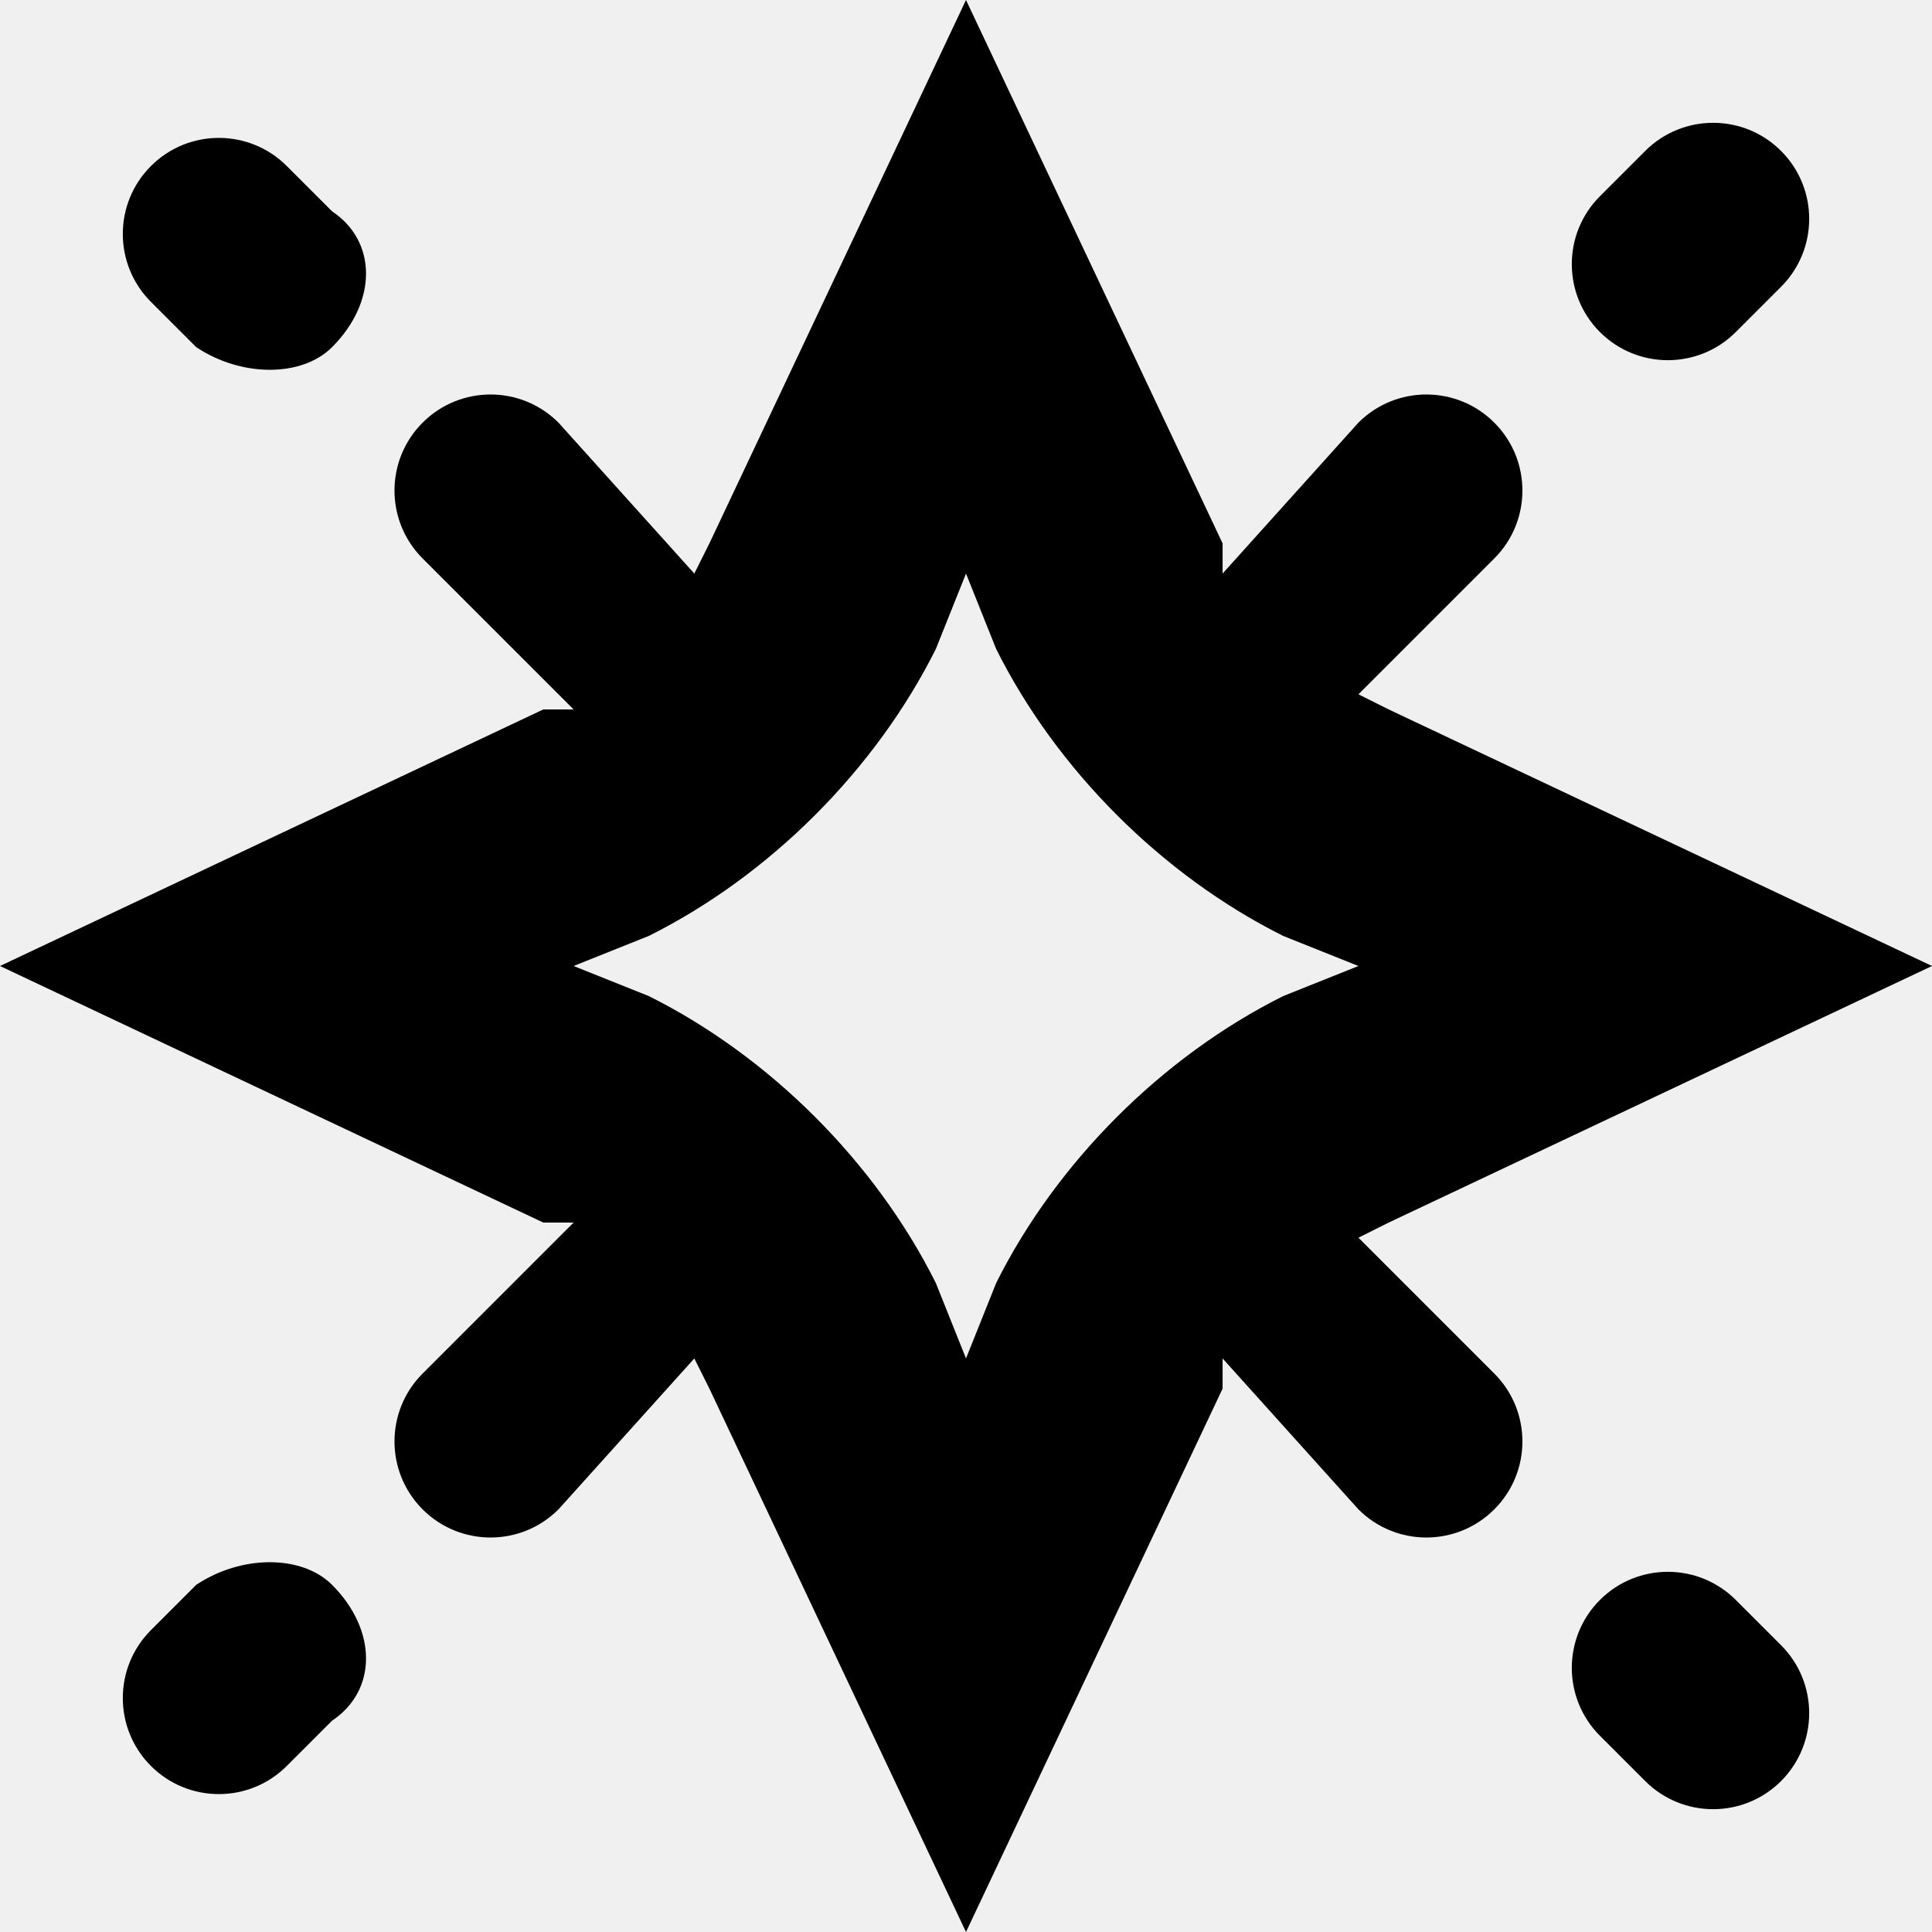
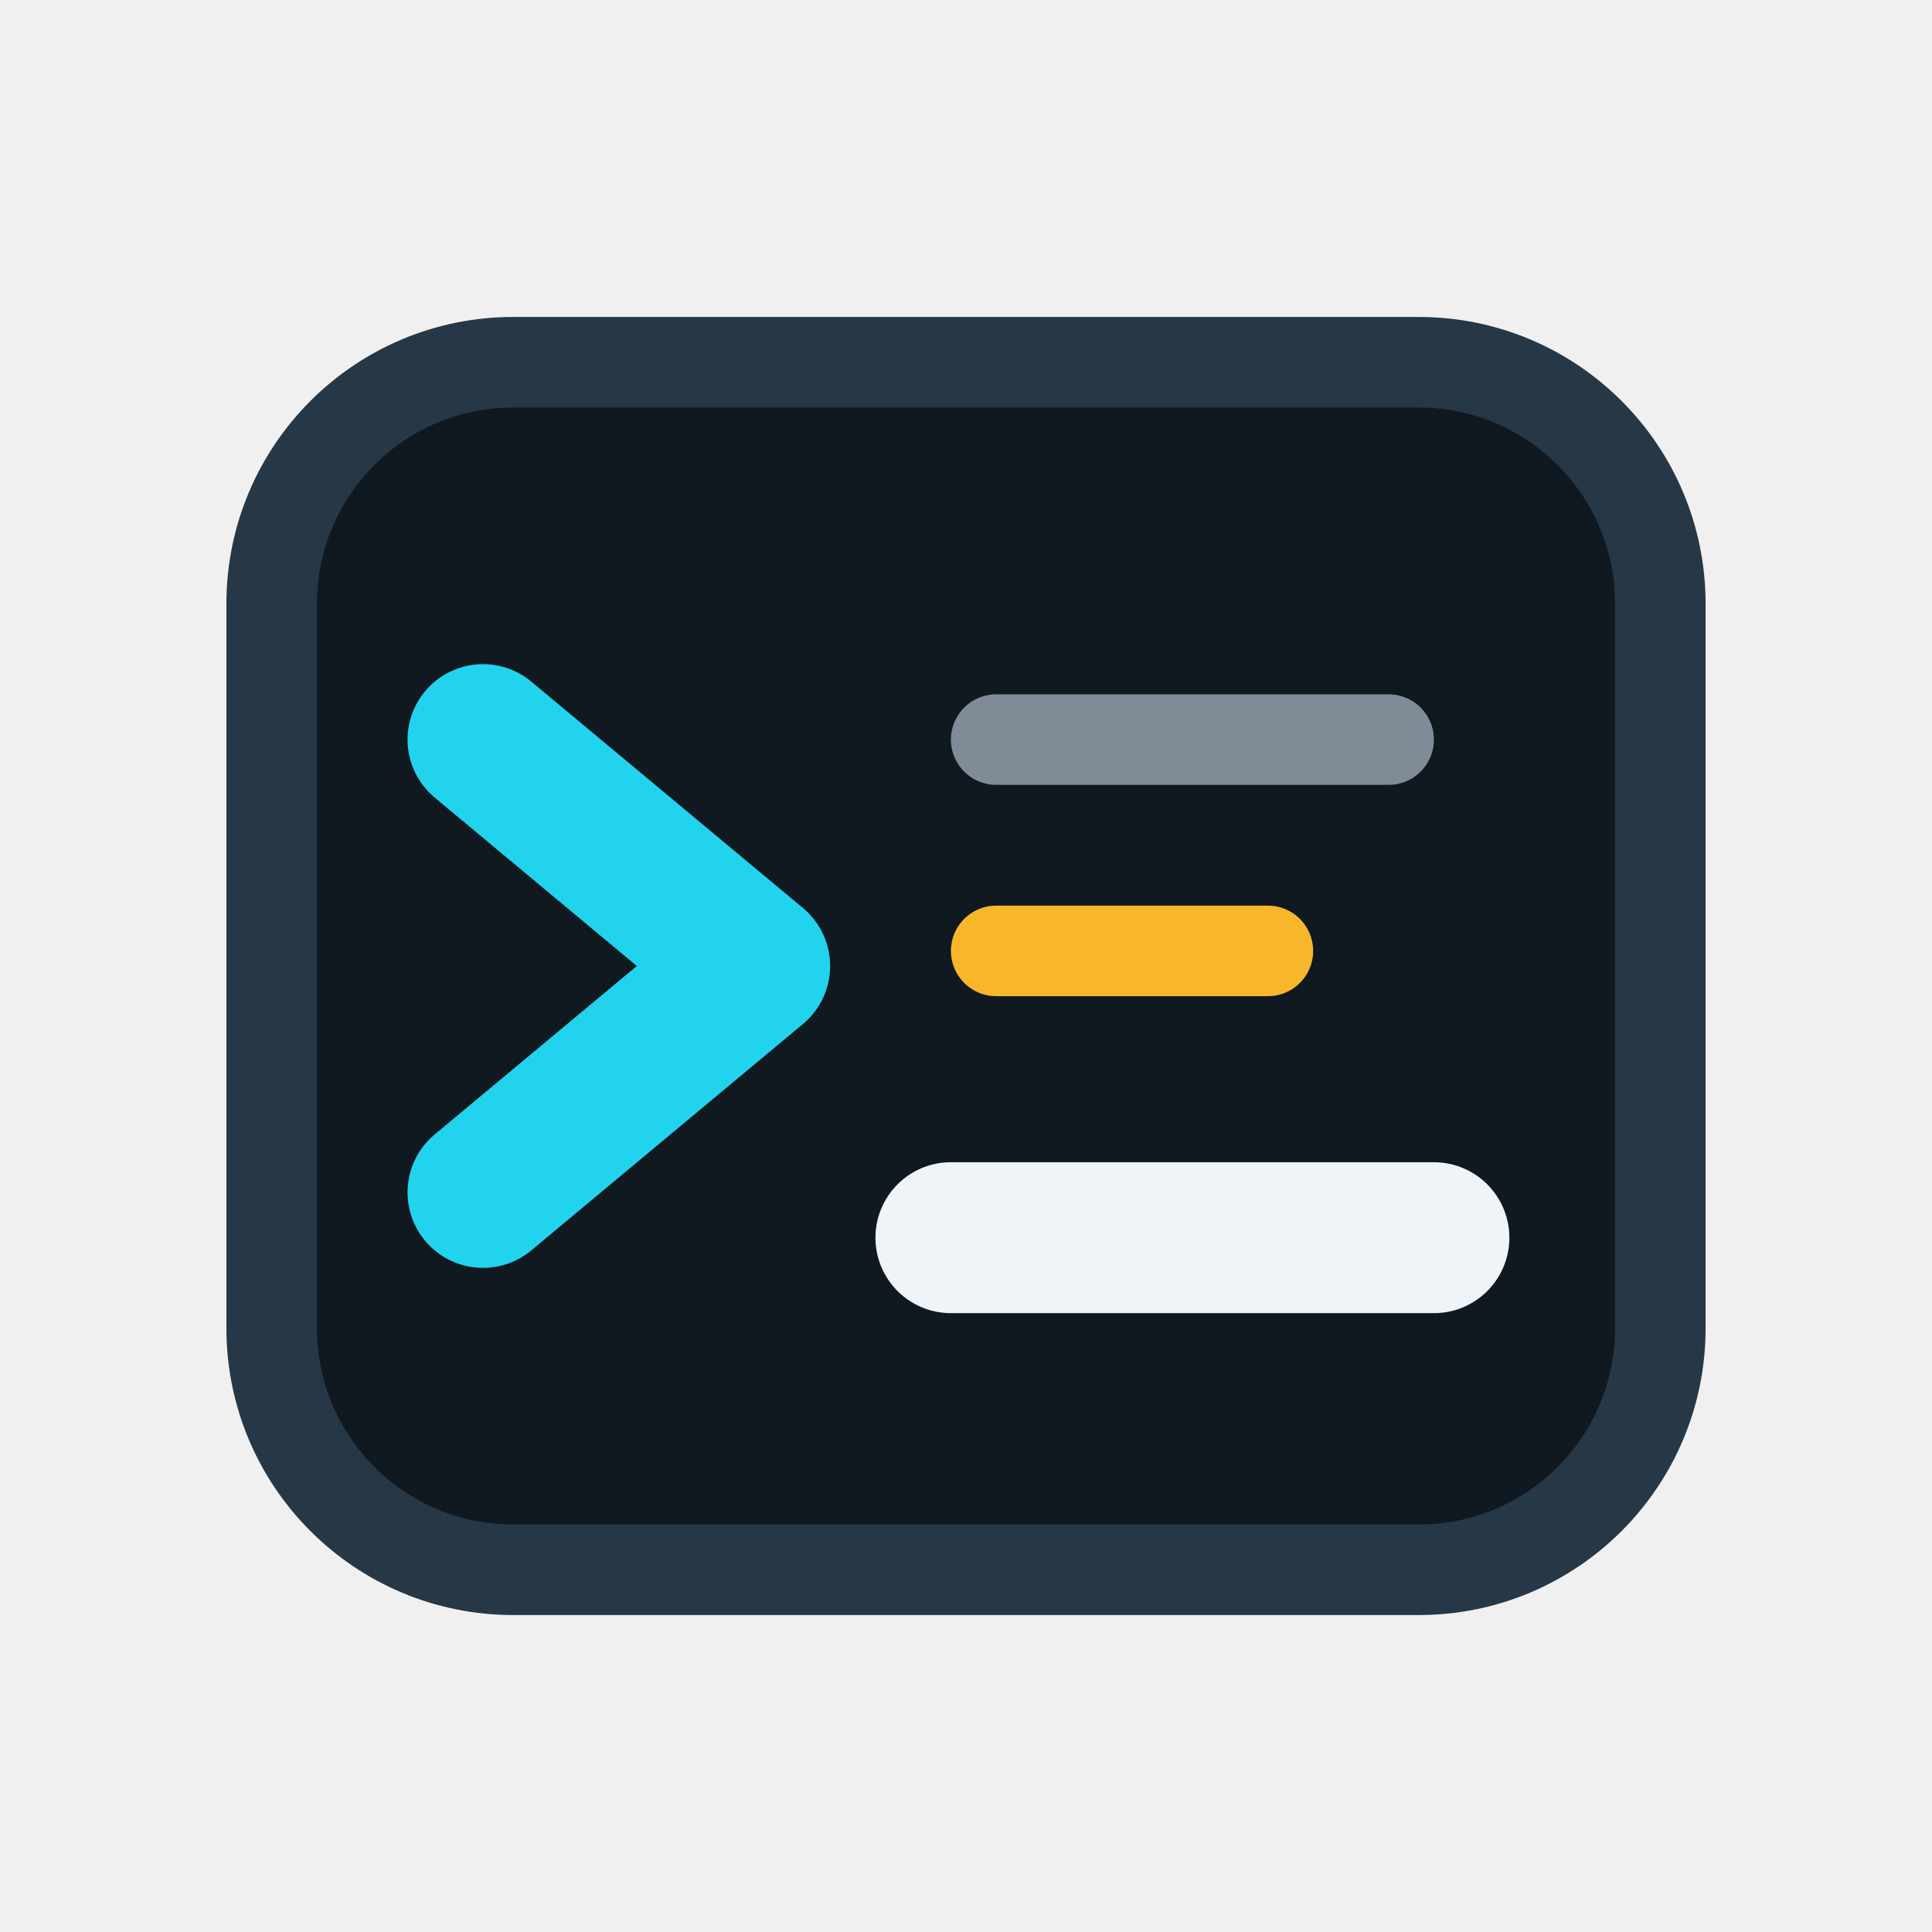
- <svg xmlns="http://www.w3.org/2000/svg" viewBox="0 0 128 128">
-   <path fill-rule="evenodd" d="M81 36 64 0 47 36l-1 2-9-10a6 6 0 0 0-9 9l10 10h-2L0 64l36 17h2L28 91a6 6 0 1 0 9 9l9-10 1 2 17 36 17-36v-2l9 10a6 6 0 1 0 9-9l-9-9 2-1 36-17-36-17-2-1 9-9a6 6 0 1 0-9-9l-9 10v-2Zm-17 2-2 5c-4 8-11 15-19 19l-5 2 5 2c8 4 15 11 19 19l2 5 2-5c4-8 11-15 19-19l5-2-5-2c-8-4-15-11-19-19l-2-5Z" clip-rule="evenodd" />
-   <path d="M118 19a6 6 0 0 0-9-9l-3 3a6 6 0 1 0 9 9l3-3Zm-96 4c-2 2-6 2-9 0l-3-3a6 6 0 1 1 9-9l3 3c3 2 3 6 0 9Zm0 82c-2-2-6-2-9 0l-3 3a6 6 0 1 0 9 9l3-3c3-2 3-6 0-9Zm96 4a6 6 0 0 1-9 9l-3-3a6 6 0 1 1 9-9l3 3Z" />
-   <style>path{fill:#000}@media (prefers-color-scheme:dark){path{fill:#fff}}</style>
+ <svg xmlns="http://www.w3.org/2000/svg" viewBox="0 0 128 128" role="img" aria-label="KodaCode">
+   <rect x="18" y="24" width="92" height="80" rx="16" fill="#101820" stroke="#263746" stroke-width="6" />
+   <path d="M32 49 50 64 32 79" fill="none" stroke="#22d3ee" stroke-width="10" stroke-linecap="round" stroke-linejoin="round" />
+   <path d="M63 82h32" stroke="#eef4f8" stroke-width="10" stroke-linecap="round" />
+   <path d="M66 49h26" stroke="#7f8b96" stroke-width="6" stroke-linecap="round" />
+   <path d="M66 63h18" stroke="#f8b72b" stroke-width="6" stroke-linecap="round" />
</svg>
